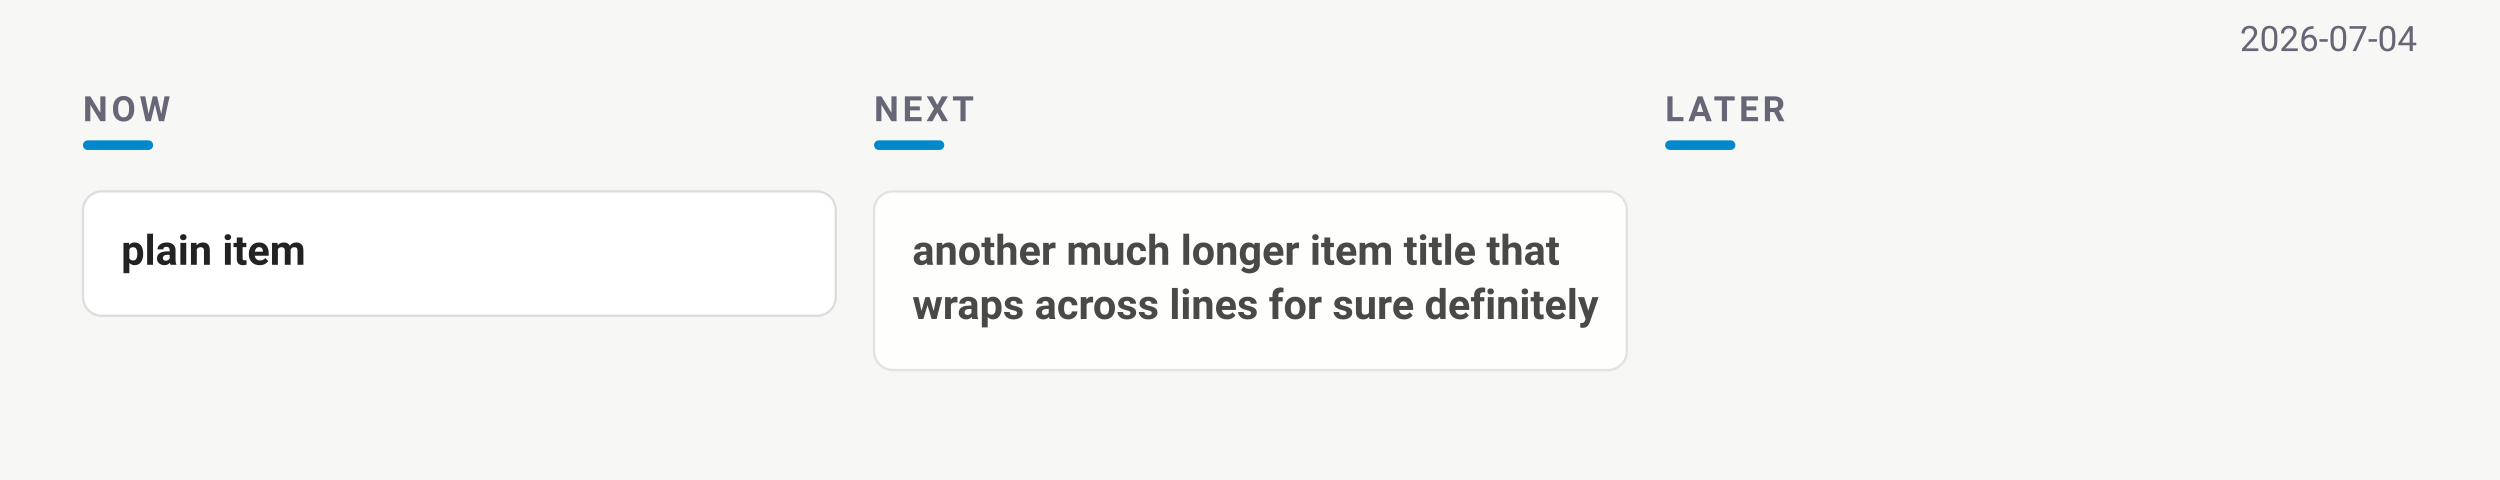
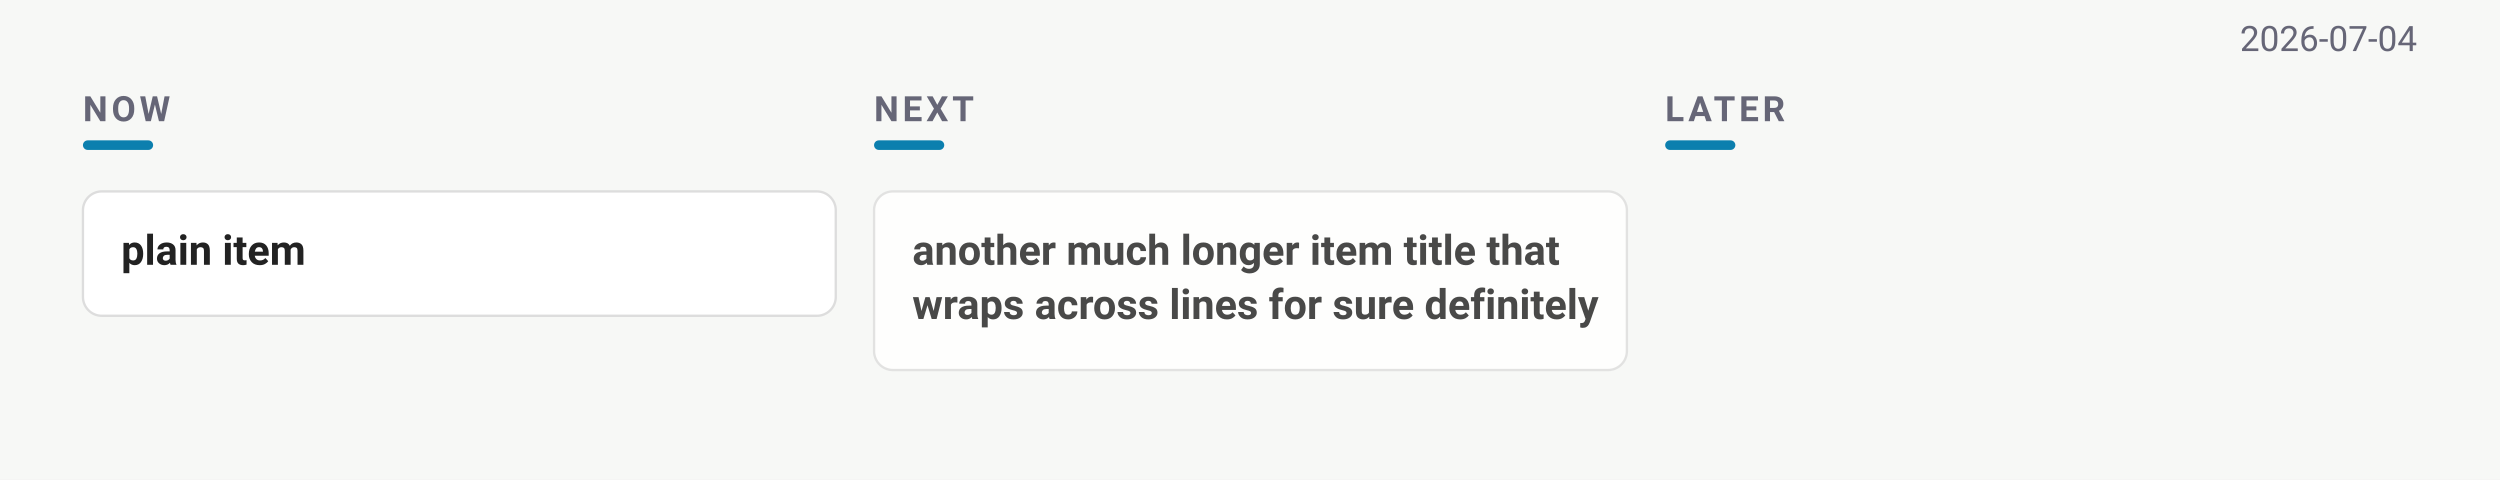
<svg xmlns="http://www.w3.org/2000/svg" width="1058" height="203" viewBox="0 0 1058 203" font-family="-apple-system, BlinkMacSystemFont, &quot;Segoe UI&quot;, Roboto, sans-serif">
  <rect width="1058" height="203" fill="#f7f8f6" />
  <text x="1022.9" y="21.6" text-anchor="end" font-size="14.85" fill="#667">2026-07-04</text>
  <text x="35.1" y="51.3" font-size="14.85" font-weight="600" letter-spacing="1.6" fill="#667">NOW</text>
-   <rect x="35.1" y="59.4" width="29.7" height="4.05" rx="2.025" fill="#08c" />
+   <rect x="35.1" y="59.4" width="29.7" height="4.05" rx="2.025" fill="#0C7FAE" />
  <text x="369.9" y="51.3" font-size="14.85" font-weight="600" letter-spacing="1.6" fill="#667">NEXT</text>
-   <rect x="369.9" y="59.4" width="29.7" height="4.05" rx="2.025" fill="#08c" />
+   <rect x="369.9" y="59.4" width="29.7" height="4.05" rx="2.025" fill="#0C7FAE" />
  <text x="704.7" y="51.3" font-size="14.85" font-weight="600" letter-spacing="1.6" fill="#667">LATER</text>
-   <rect x="704.7" y="59.4" width="29.7" height="4.05" rx="2.025" fill="#08c" />
+   <rect x="704.7" y="59.4" width="29.7" height="4.05" rx="2.025" fill="#0C7FAE" />
  <g data-line="2" opacity="1.00">
    <rect x="35.1" y="81" width="318.6" height="52.65" rx="8" fill="#fff" stroke="#ddd" stroke-width="1" />
    <text x="51.3" y="112.05" font-size="17.55" font-weight="600" fill="#222">plain item</text>
  </g>
  <g data-line="4" opacity="0.82">
    <rect x="369.9" y="81" width="318.6" height="75.6" rx="8" fill="#fff" stroke="#ddd" stroke-width="1" />
    <text x="386.1" y="112.05" font-size="17.55" font-weight="600" fill="#222">another much longer item title that</text>
    <text x="386.1" y="135" font-size="17.55" font-weight="600" fill="#222">wraps across lines for sure definitely</text>
  </g>
</svg>
